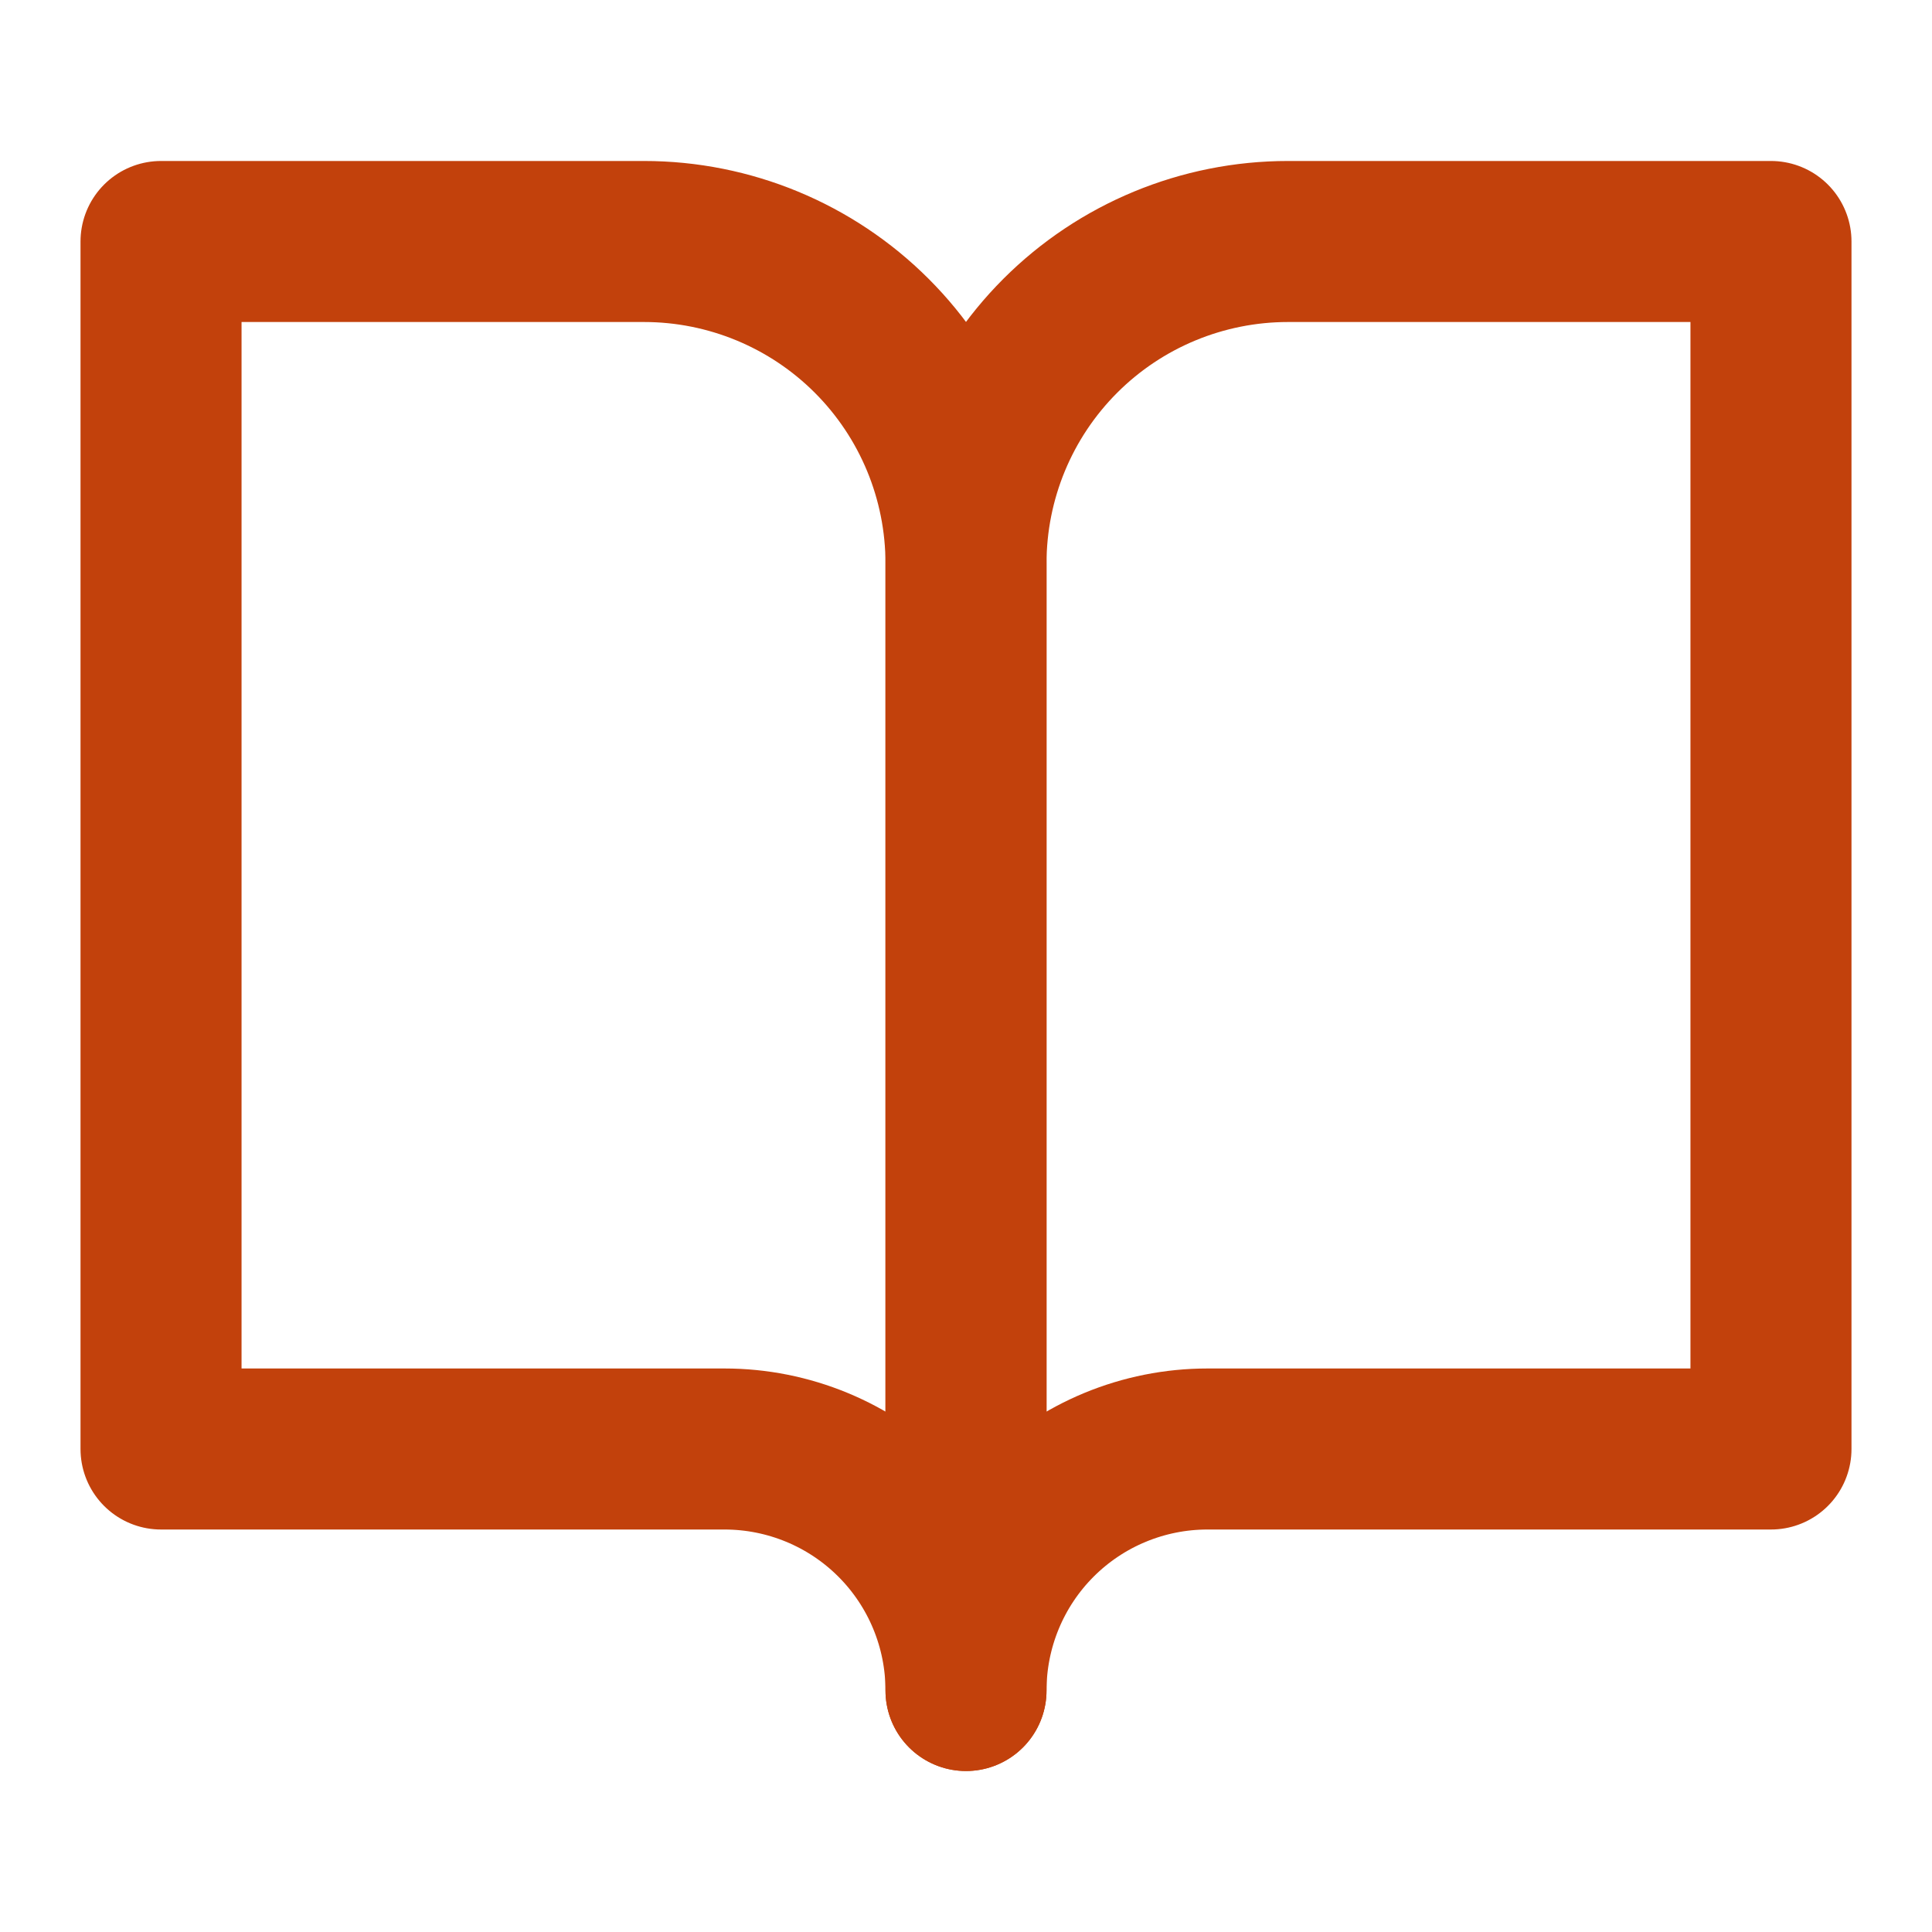
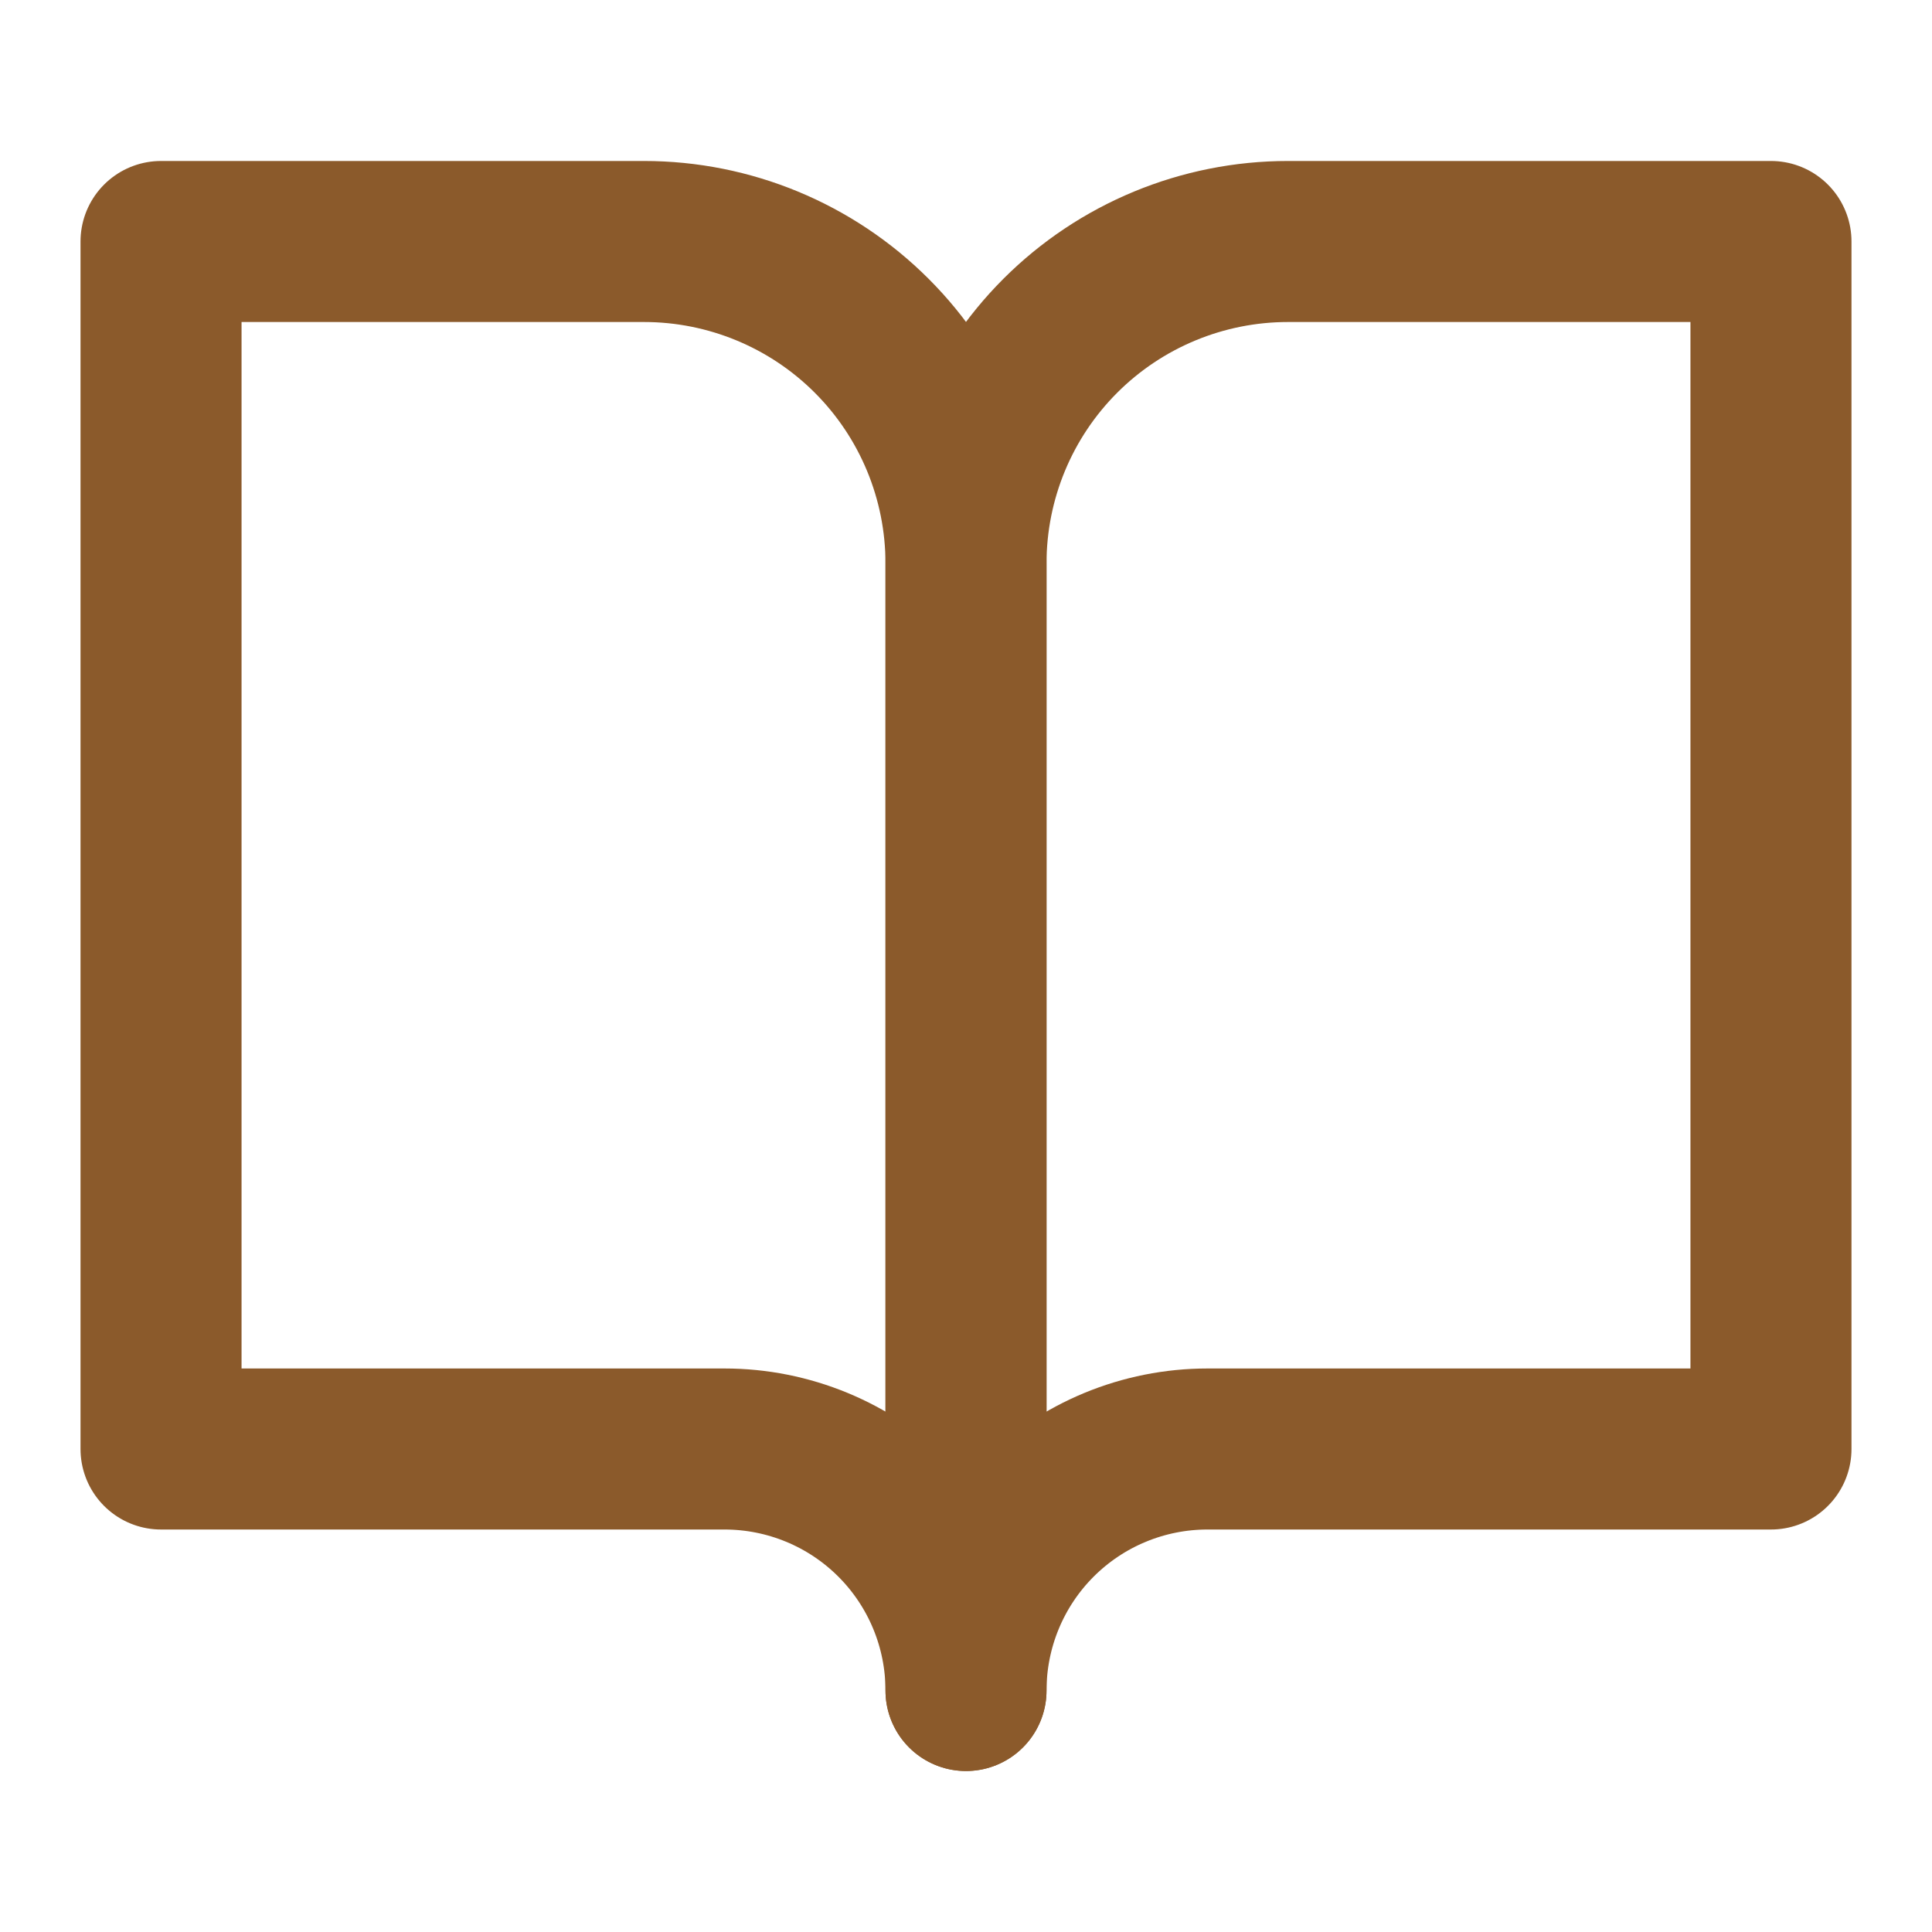
<svg xmlns="http://www.w3.org/2000/svg" preserveAspectRatio="none" overflow="visible" style="display: block;" width="20" height="20" viewBox="0 0 20 20" fill="none">
  <g id="icon/book">
-     <path id="Vector" d="M1.667 2.5H6.667C7.551 2.5 8.399 2.851 9.024 3.476C9.649 4.101 10 4.949 10 5.833V17.5C10 16.837 9.737 16.201 9.268 15.732C8.799 15.263 8.163 15 7.5 15H1.667V2.5Z" stroke-width="1.667" stroke-linecap="round" stroke-linejoin="round" stroke="#C2410C" />
-     <path id="Vector_2" d="M18.333 2.5H13.333C12.449 2.5 11.601 2.851 10.976 3.476C10.351 4.101 10 4.949 10 5.833V17.5C10 16.837 10.263 16.201 10.732 15.732C11.201 15.263 11.837 15 12.5 15H18.333V2.5Z" stroke-width="1.667" stroke-linecap="round" stroke-linejoin="round" stroke="#C2410C" />
+     <path id="Vector" d="M1.667 2.5H6.667C7.551 2.5 8.399 2.851 9.024 3.476C9.649 4.101 10 4.949 10 5.833V17.5C10 16.837 9.737 16.201 9.268 15.732C8.799 15.263 8.163 15 7.5 15H1.667V2.5Z" stroke-width="1.667" stroke-linecap="round" stroke-linejoin="round" stroke="#8B5A2B" />
+     <path id="Vector_2" d="M18.333 2.5H13.333C12.449 2.5 11.601 2.851 10.976 3.476C10.351 4.101 10 4.949 10 5.833V17.5C10 16.837 10.263 16.201 10.732 15.732C11.201 15.263 11.837 15 12.5 15H18.333V2.5Z" stroke-width="1.667" stroke-linecap="round" stroke-linejoin="round" stroke="#8B5A2B" />
  </g>
</svg>
